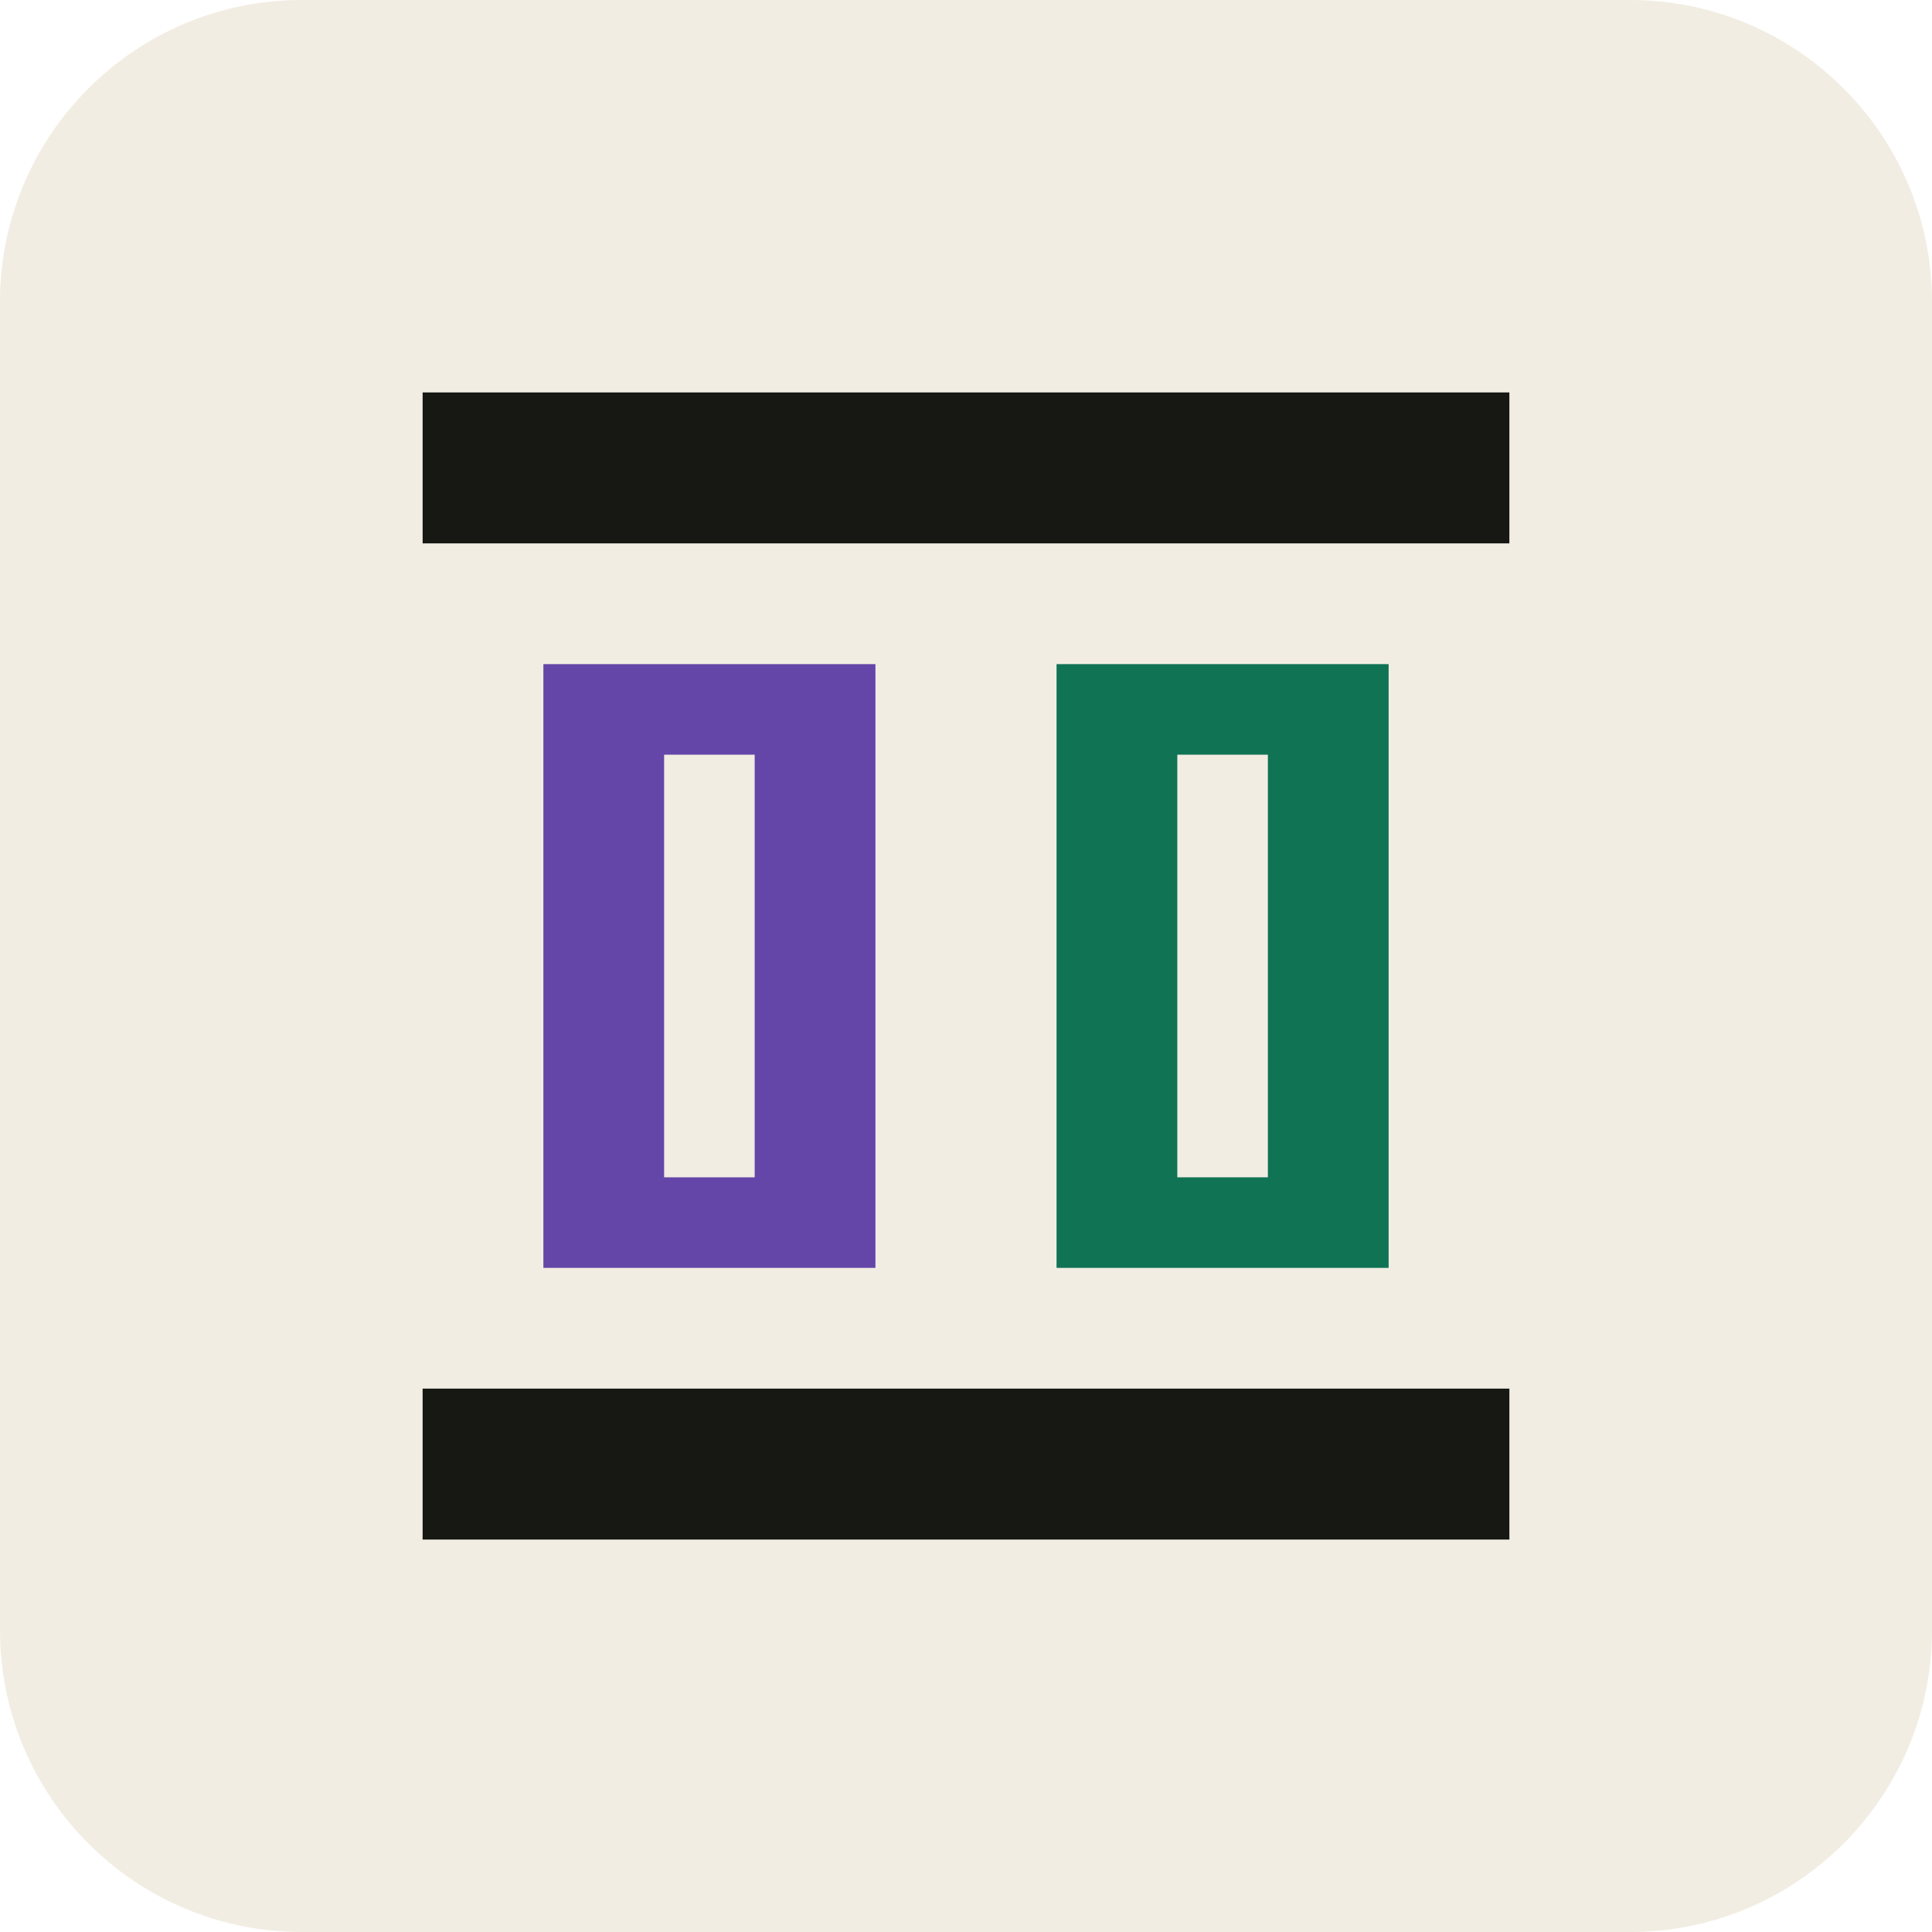
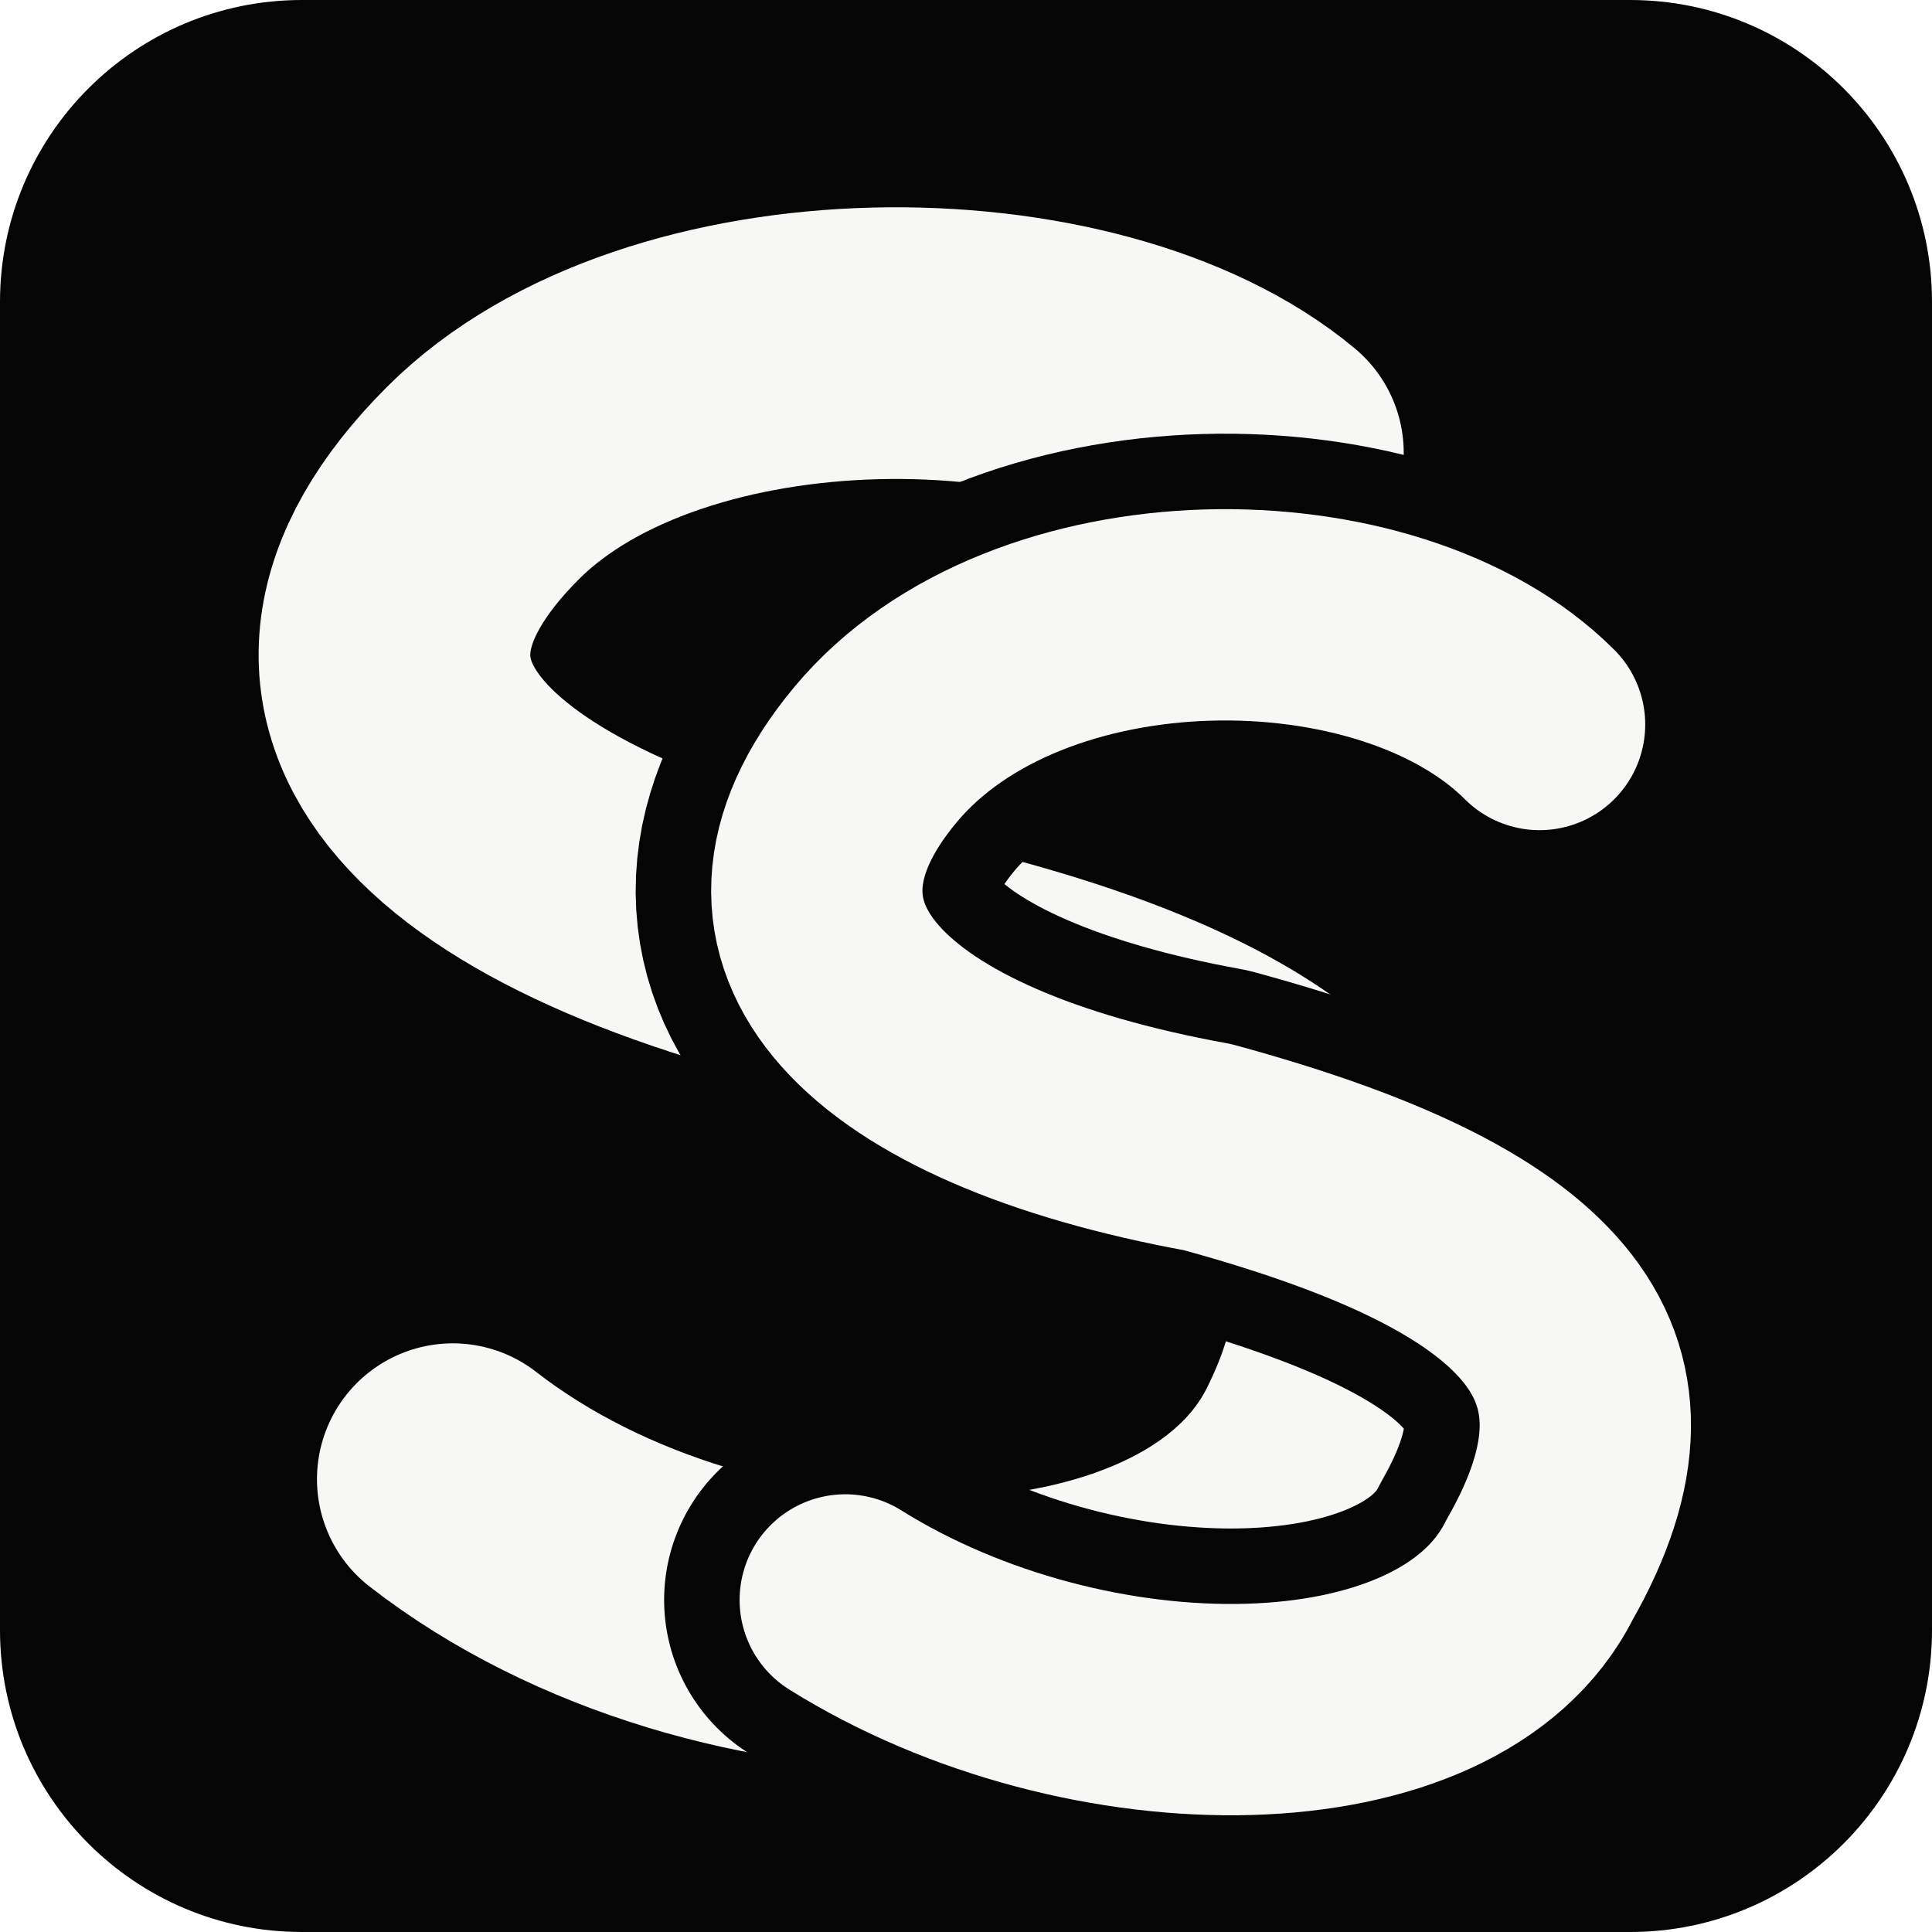
- <svg xmlns="http://www.w3.org/2000/svg" width="64" height="64" viewBox="0 0 64 64" fill="none">
-   <rect width="64" height="64" rx="10" fill="#F2EDE2" />
-   <path d="M14 13H50V18H14V13Z" fill="#171714" />
-   <path d="M14 46H50V51H14V46Z" fill="#171714" />
-   <path d="M18 22H29V42H18V22Z" fill="#6446A9" />
-   <path d="M35 22H46V42H35V22Z" fill="#0F7354" />
-   <path d="M23.5 25V39M40.5 25V39" stroke="#F2EDE2" stroke-width="3" />
+ <svg xmlns="http://www.w3.org/2000/svg" width="64" height="64" viewBox="0 0 64 64" role="img" aria-labelledby="title">
+   <rect width="64" height="64" rx="10" fill="#050505" />
+   <path d="M42 15C36 10 22 10 16 16C9 23 15 29 29 32C43 35 48 40 44 48C40 56 24 56 15 49" fill="none" stroke="#050505" stroke-width="14" stroke-linecap="round" stroke-linejoin="round" />
+   <path d="M42 15C36 10 22 10 16 16C9 23 15 29 29 32C43 35 48 40 44 48C40 56 24 56 15 49" fill="none" stroke="#F7F7F5" stroke-width="9" stroke-linecap="round" stroke-linejoin="round" />
+   <path d="M51 24C46 19 34 19 29 25C24 31 29 36 40 38C51 41 55 45 51 52C48 58 36 58 28 53" fill="none" stroke="#050505" stroke-width="12" stroke-linecap="round" stroke-linejoin="round" />
+   <path d="M51 24C46 19 34 19 29 25C24 31 29 36 40 38C51 41 55 45 51 52C48 58 36 58 28 53" fill="none" stroke="#F7F7F5" stroke-width="7" stroke-linecap="round" stroke-linejoin="round" />
</svg>
